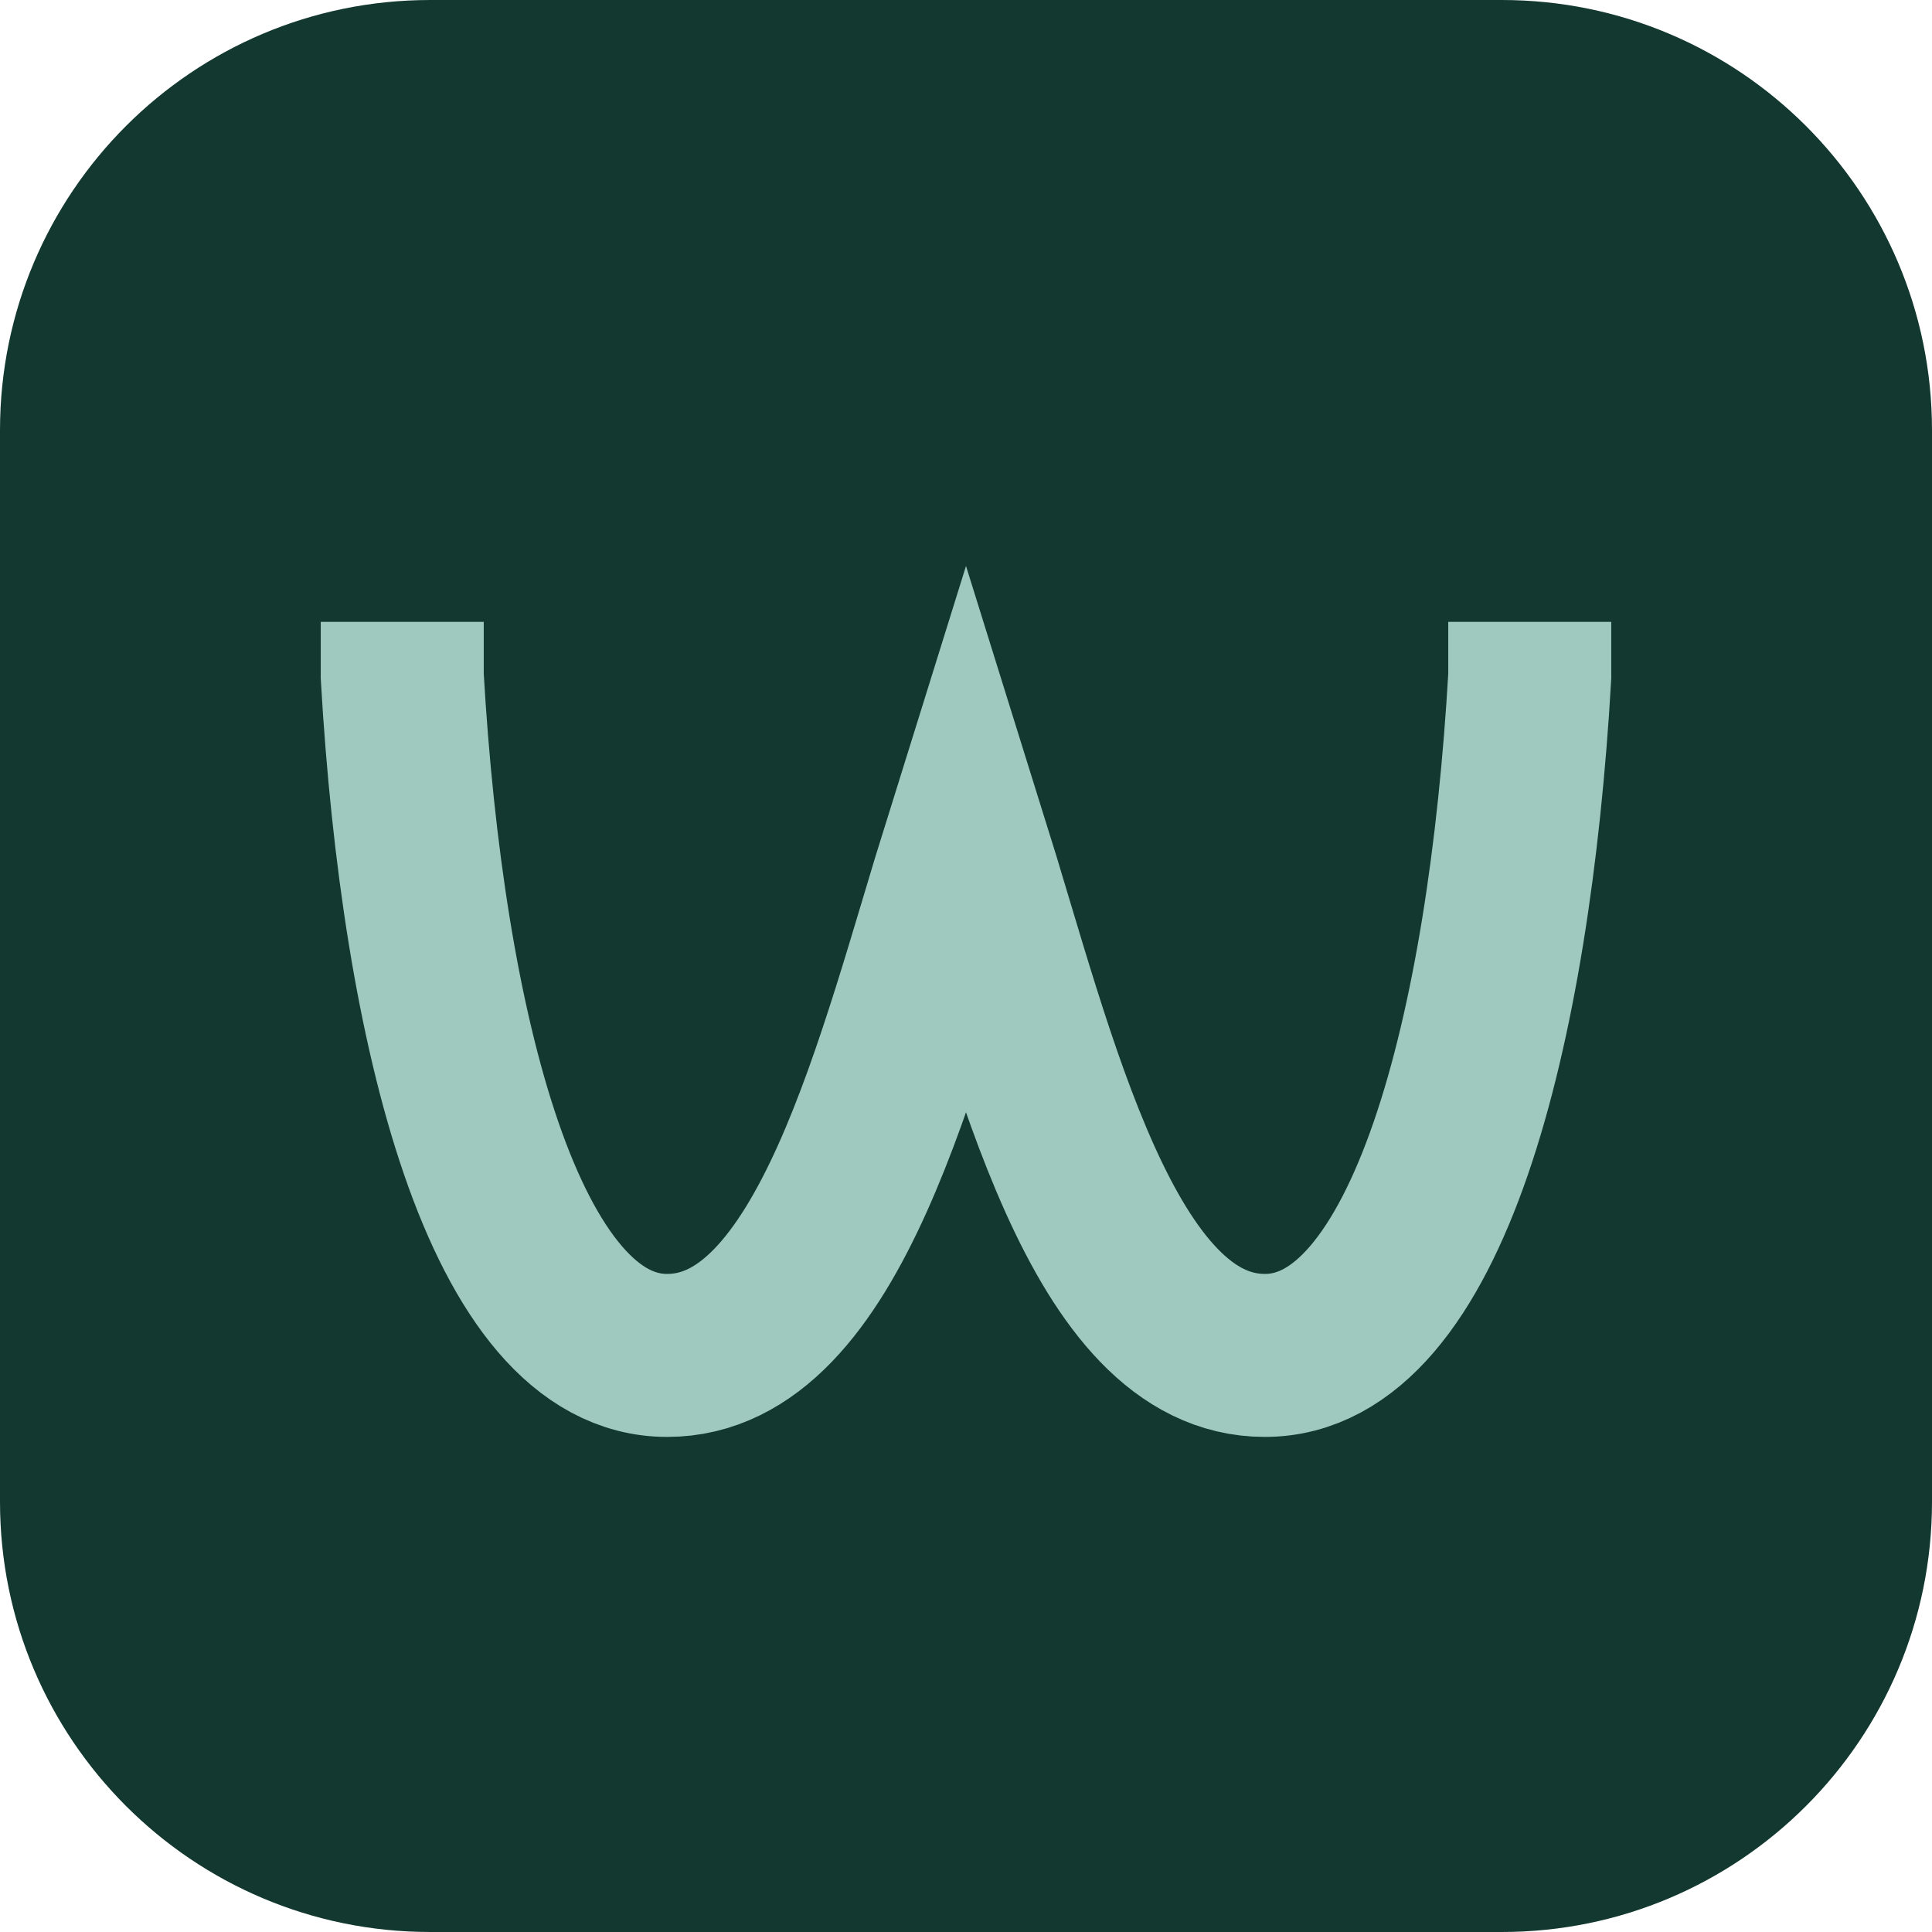
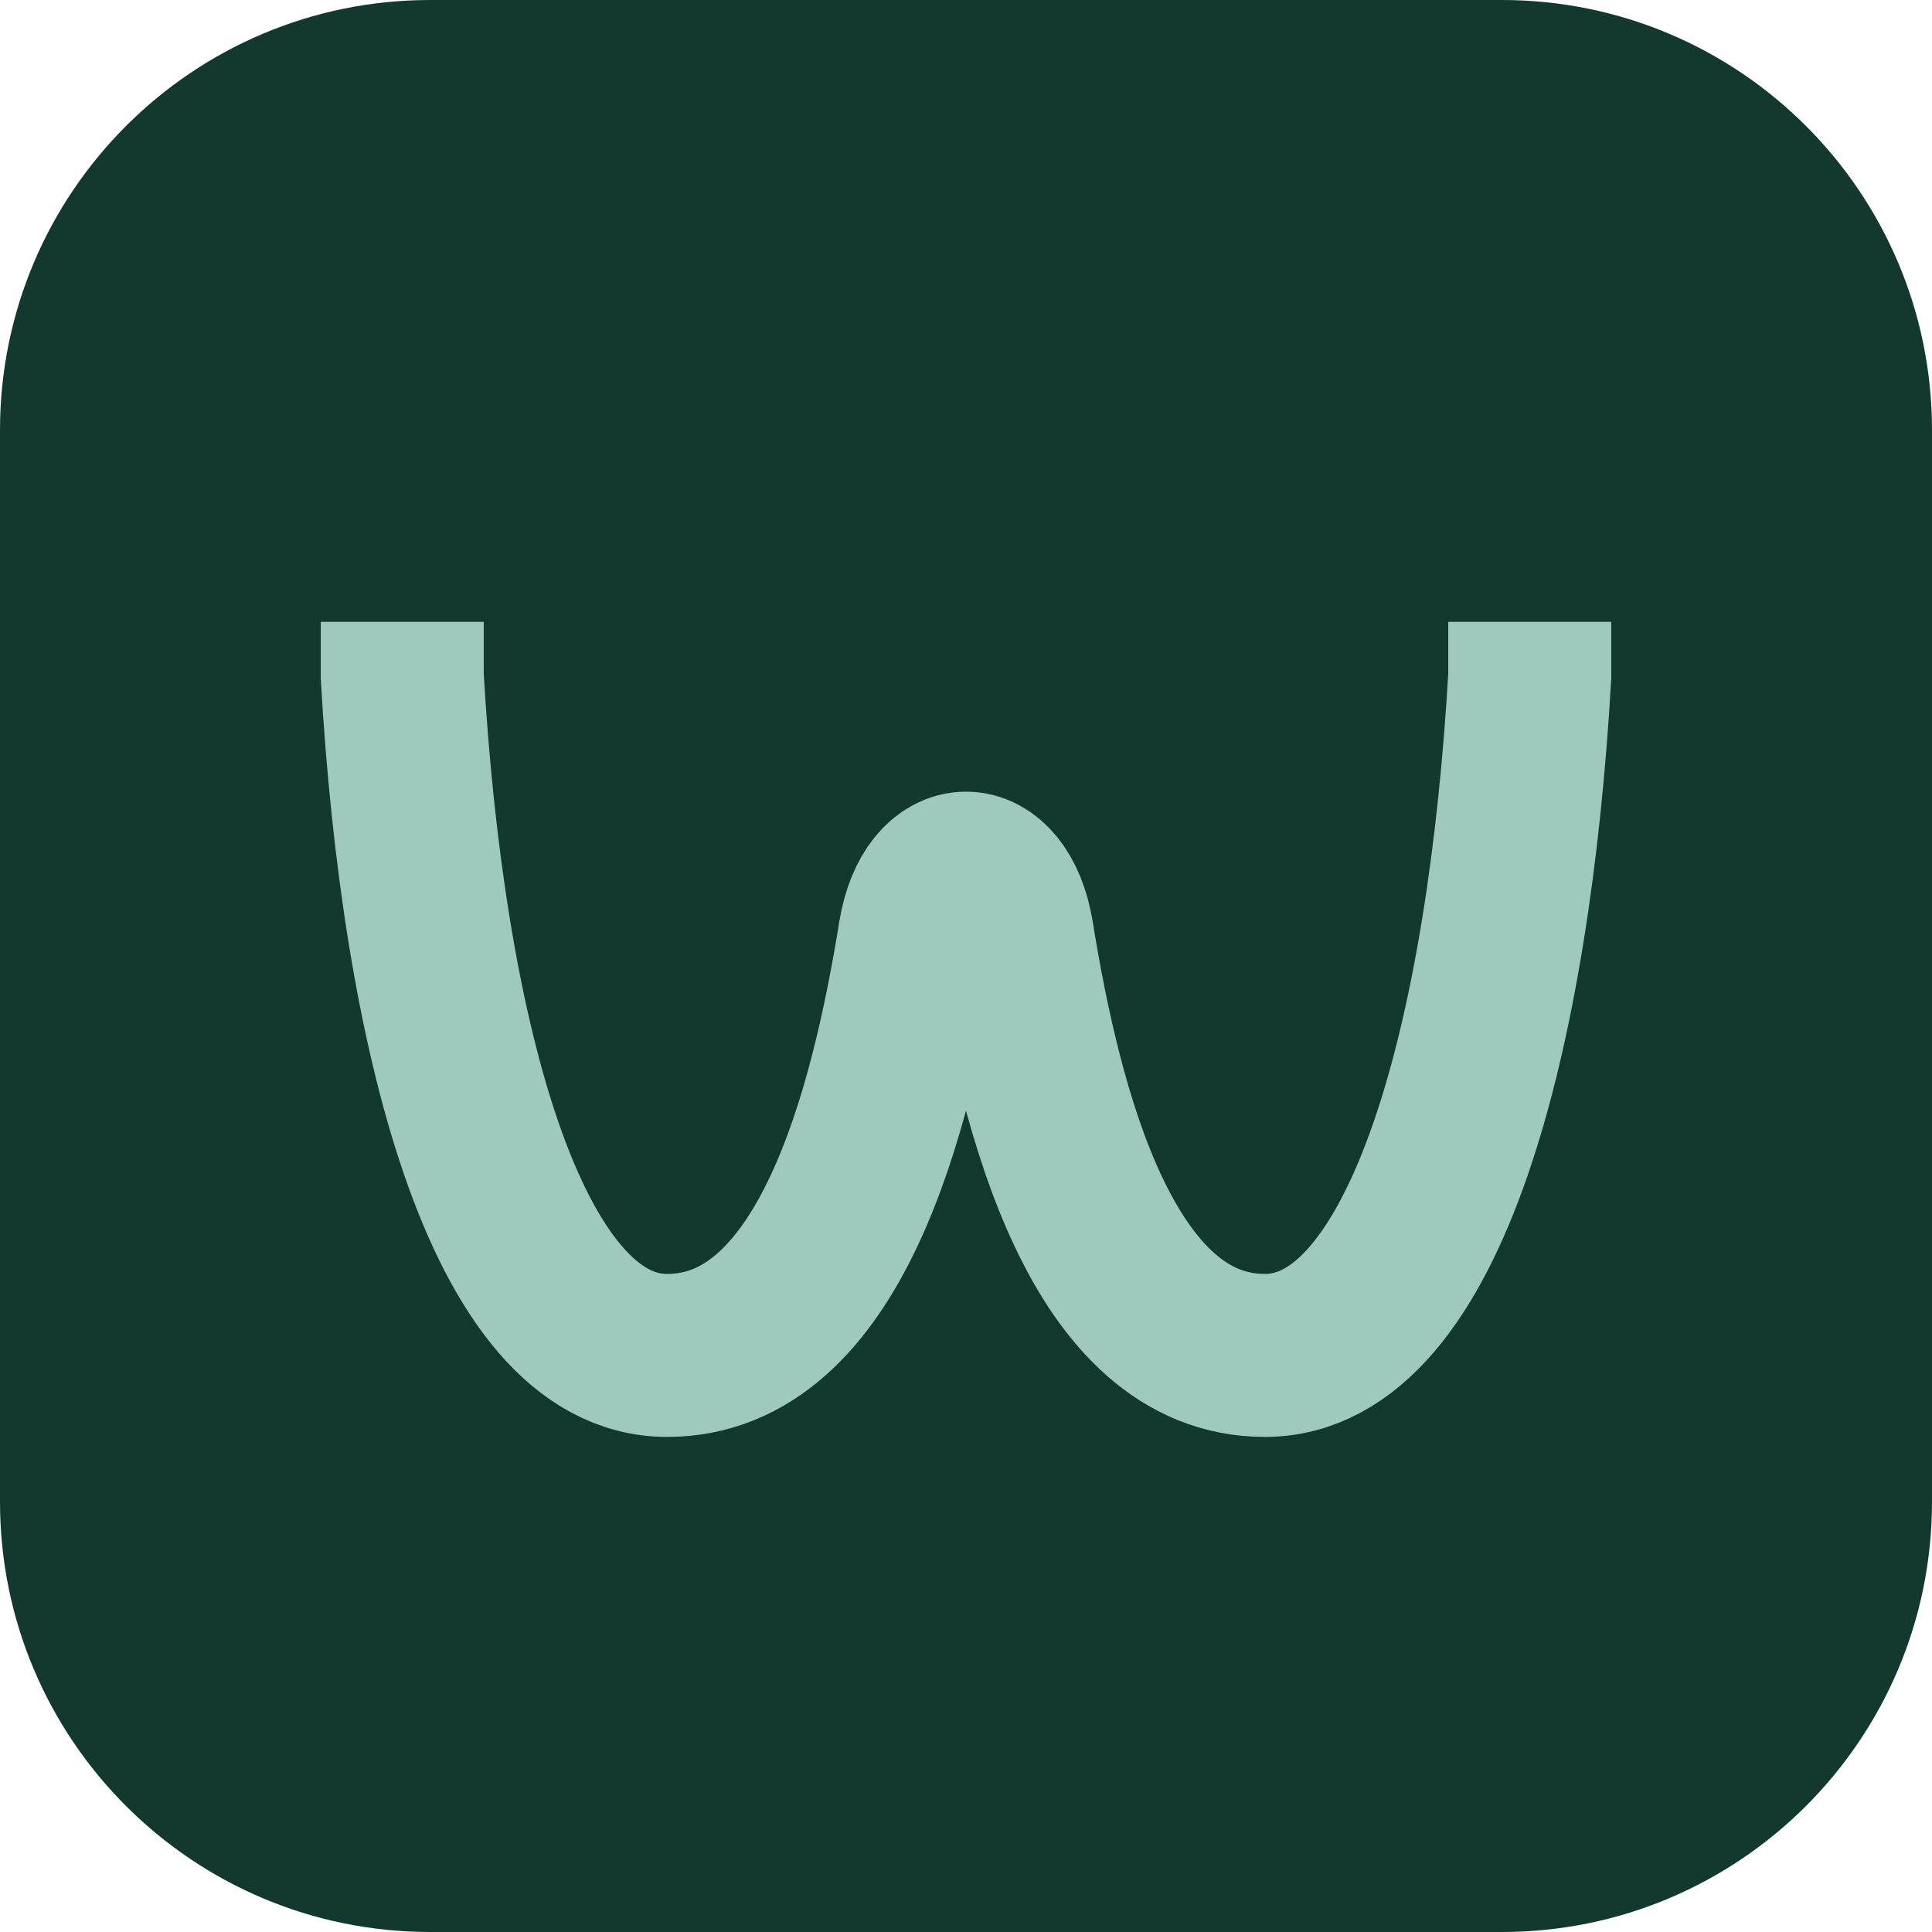
<svg xmlns="http://www.w3.org/2000/svg" viewBox="0 0 512 512">
  <rect width="512" height="512" rx="114" fill="#12382F" />
  <g transform="translate(256 262) scale(3.6) translate(-50 -53)" fill="none" stroke="#9FC8BF" stroke-width="12" stroke-linecap="butt" stroke-linejoin="miter">
-     <path d="M8.5 26L8.5 30C10 56 16 80 28 80C40 80 45 58 50 42C55 58 60 80 72 80C84 80 90 56 91.5 30L91.5 26" />
+     <path d="M8.5 26L8.5 30C10 56 16 80 28 80C40 80 44.5 62 46.6 49C47.6 43 52.4 43 53.4 49C55.5 62 60 80 72 80C84 80 90 56 91.5 30L91.5 26" />
  </g>
</svg>
